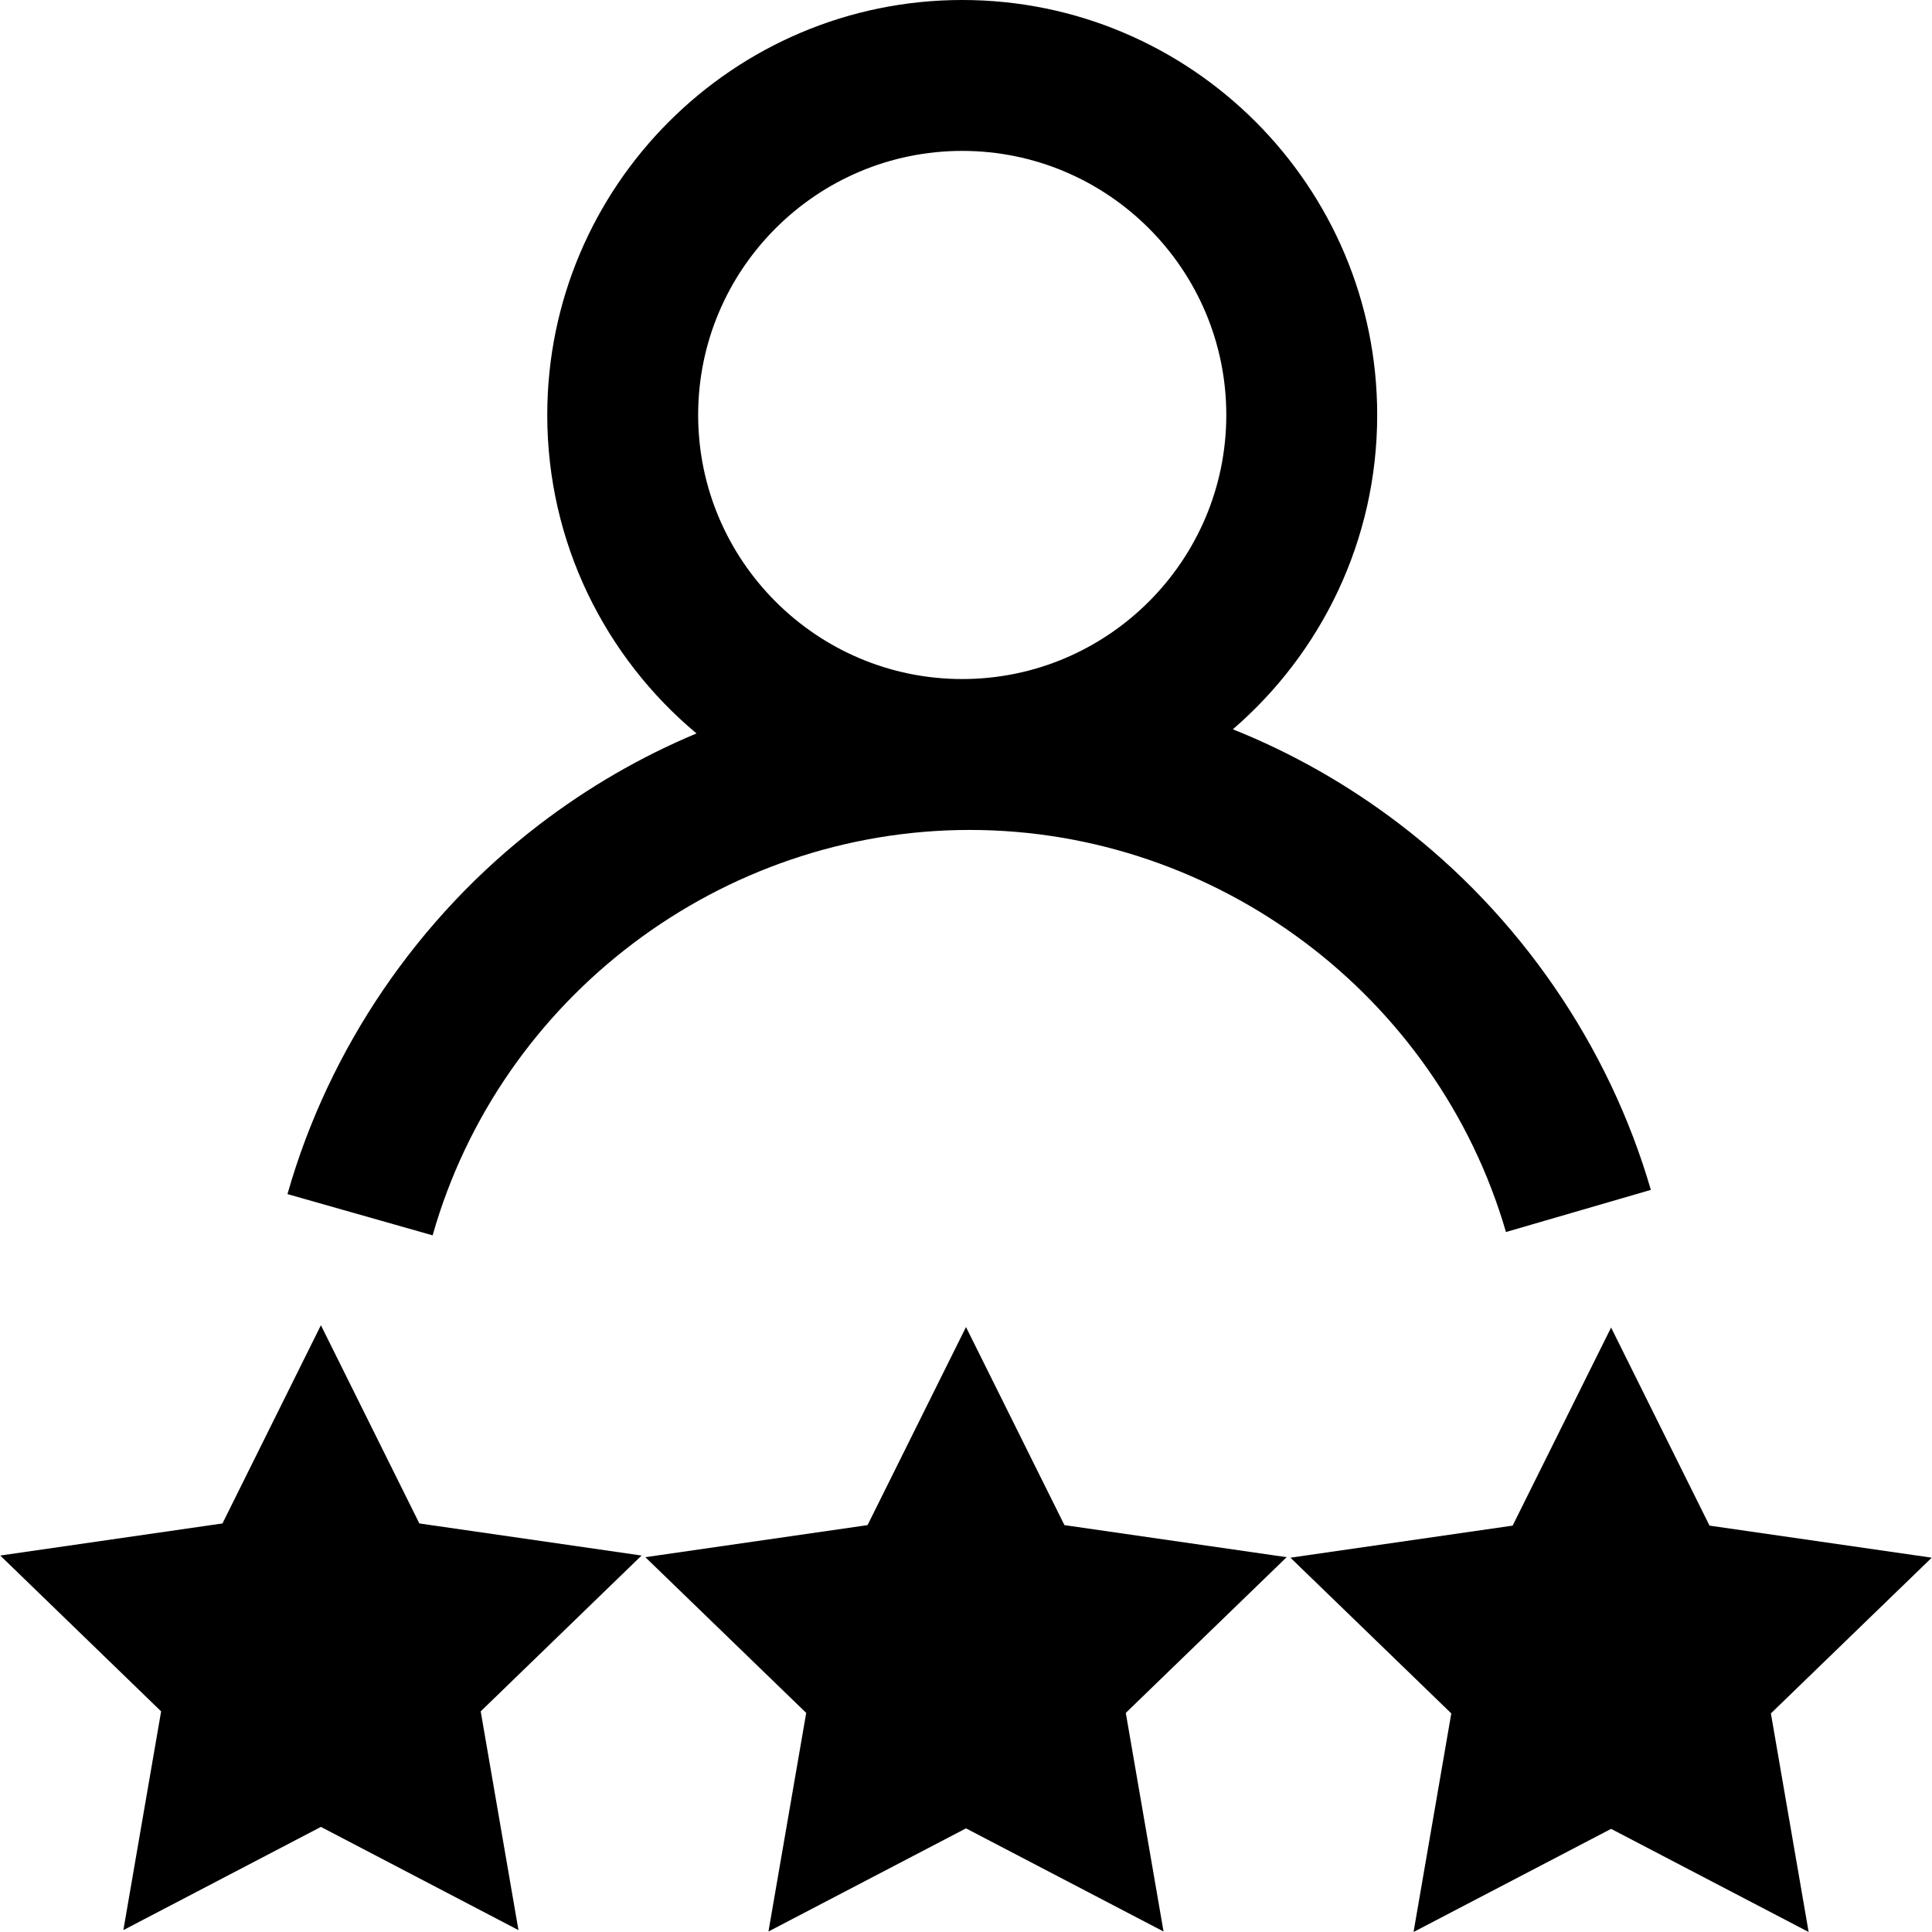
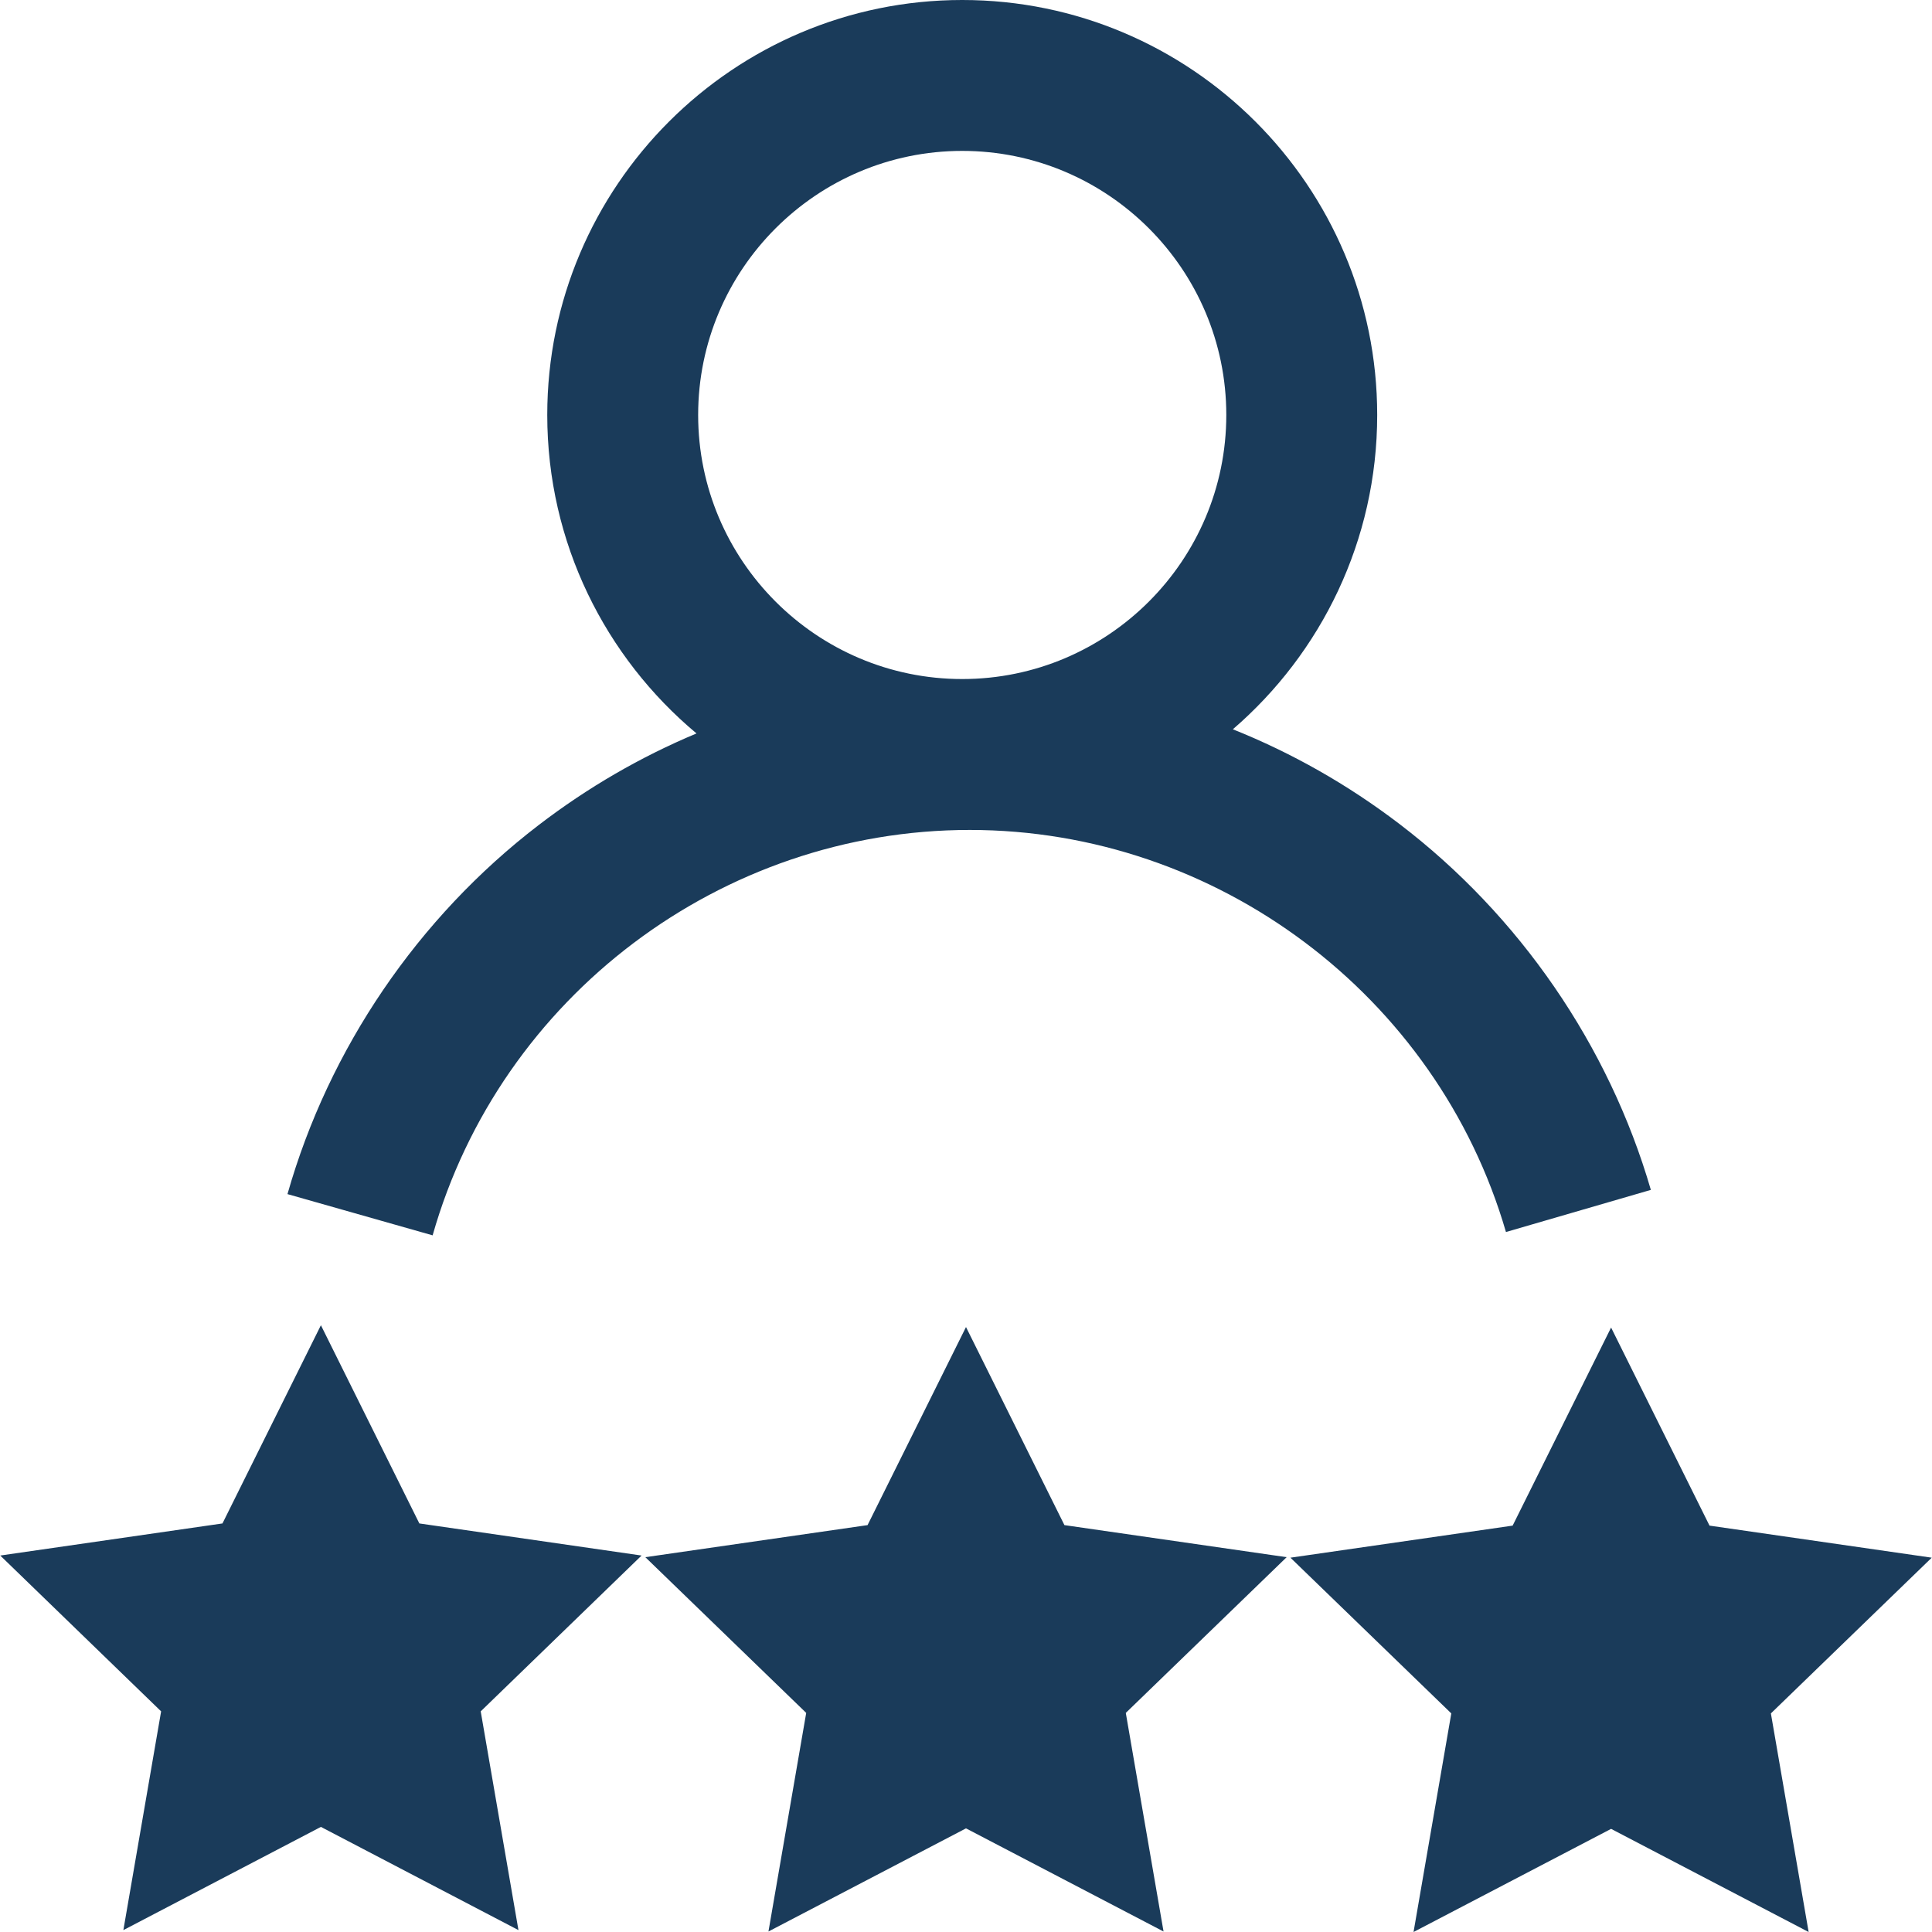
- <svg xmlns="http://www.w3.org/2000/svg" version="1.1" id="Layer_1" x="0px" y="0px" viewBox="0 0 512.133 512.133" style="enable-background:new 0 0 512.133 512.133;" xml:space="preserve" width="512" height="512">
+ <svg xmlns="http://www.w3.org/2000/svg" version="1.1" fill="#1A3B5A" id="Layer_1" x="0px" y="0px" viewBox="0 0 512.133 512.133" style="enable-background:new 0 0 512.133 512.133;" xml:space="preserve" width="512" height="512">
  <path d="M341.066,412.777l-42.643,41.279L308.431,512l-52.365-27.339L203.702,512l10.007-57.944l-42.643-41.279l58.906-8.5  l26.094-52.506l26.094,52.506L341.066,412.777z M512.066,412.91l-58.906-8.5l-26.094-52.506l-26.094,52.506l-58.906,8.5  l42.643,41.279l-10.007,57.944l52.365-27.339l52.365,27.339l-10.007-57.944L512.066,412.91z M111.161,403.833L85.066,351.29  l-26.094,52.543l-58.906,8.506l42.643,41.307l-10.007,57.985l52.365-27.358l52.365,27.358l-10.007-57.985l42.643-41.307  L111.161,403.833z M114.681,327.464l-38.478-10.931c10.955-38.563,34.597-73.301,66.572-97.814  c13.03-9.989,27.07-18.112,41.854-24.299c-24.163-20.194-39.563-50.541-39.563-84.421c0-60.654,49.346-110,110-110  s110,49.346,110,110c0,33.268-14.847,63.131-38.26,83.319c15.603,6.242,30.407,14.623,44.101,25.056  c31.877,24.286,55.565,58.749,66.701,97.039l-38.409,11.17C380.948,263.829,322.501,220,257.066,220  C191.206,220,132.655,264.19,114.681,327.464z M185.066,110c0,38.598,31.402,70,70,70s70-31.402,70-70s-31.402-70-70-70  S185.066,71.402,185.066,110z" />
</svg>
